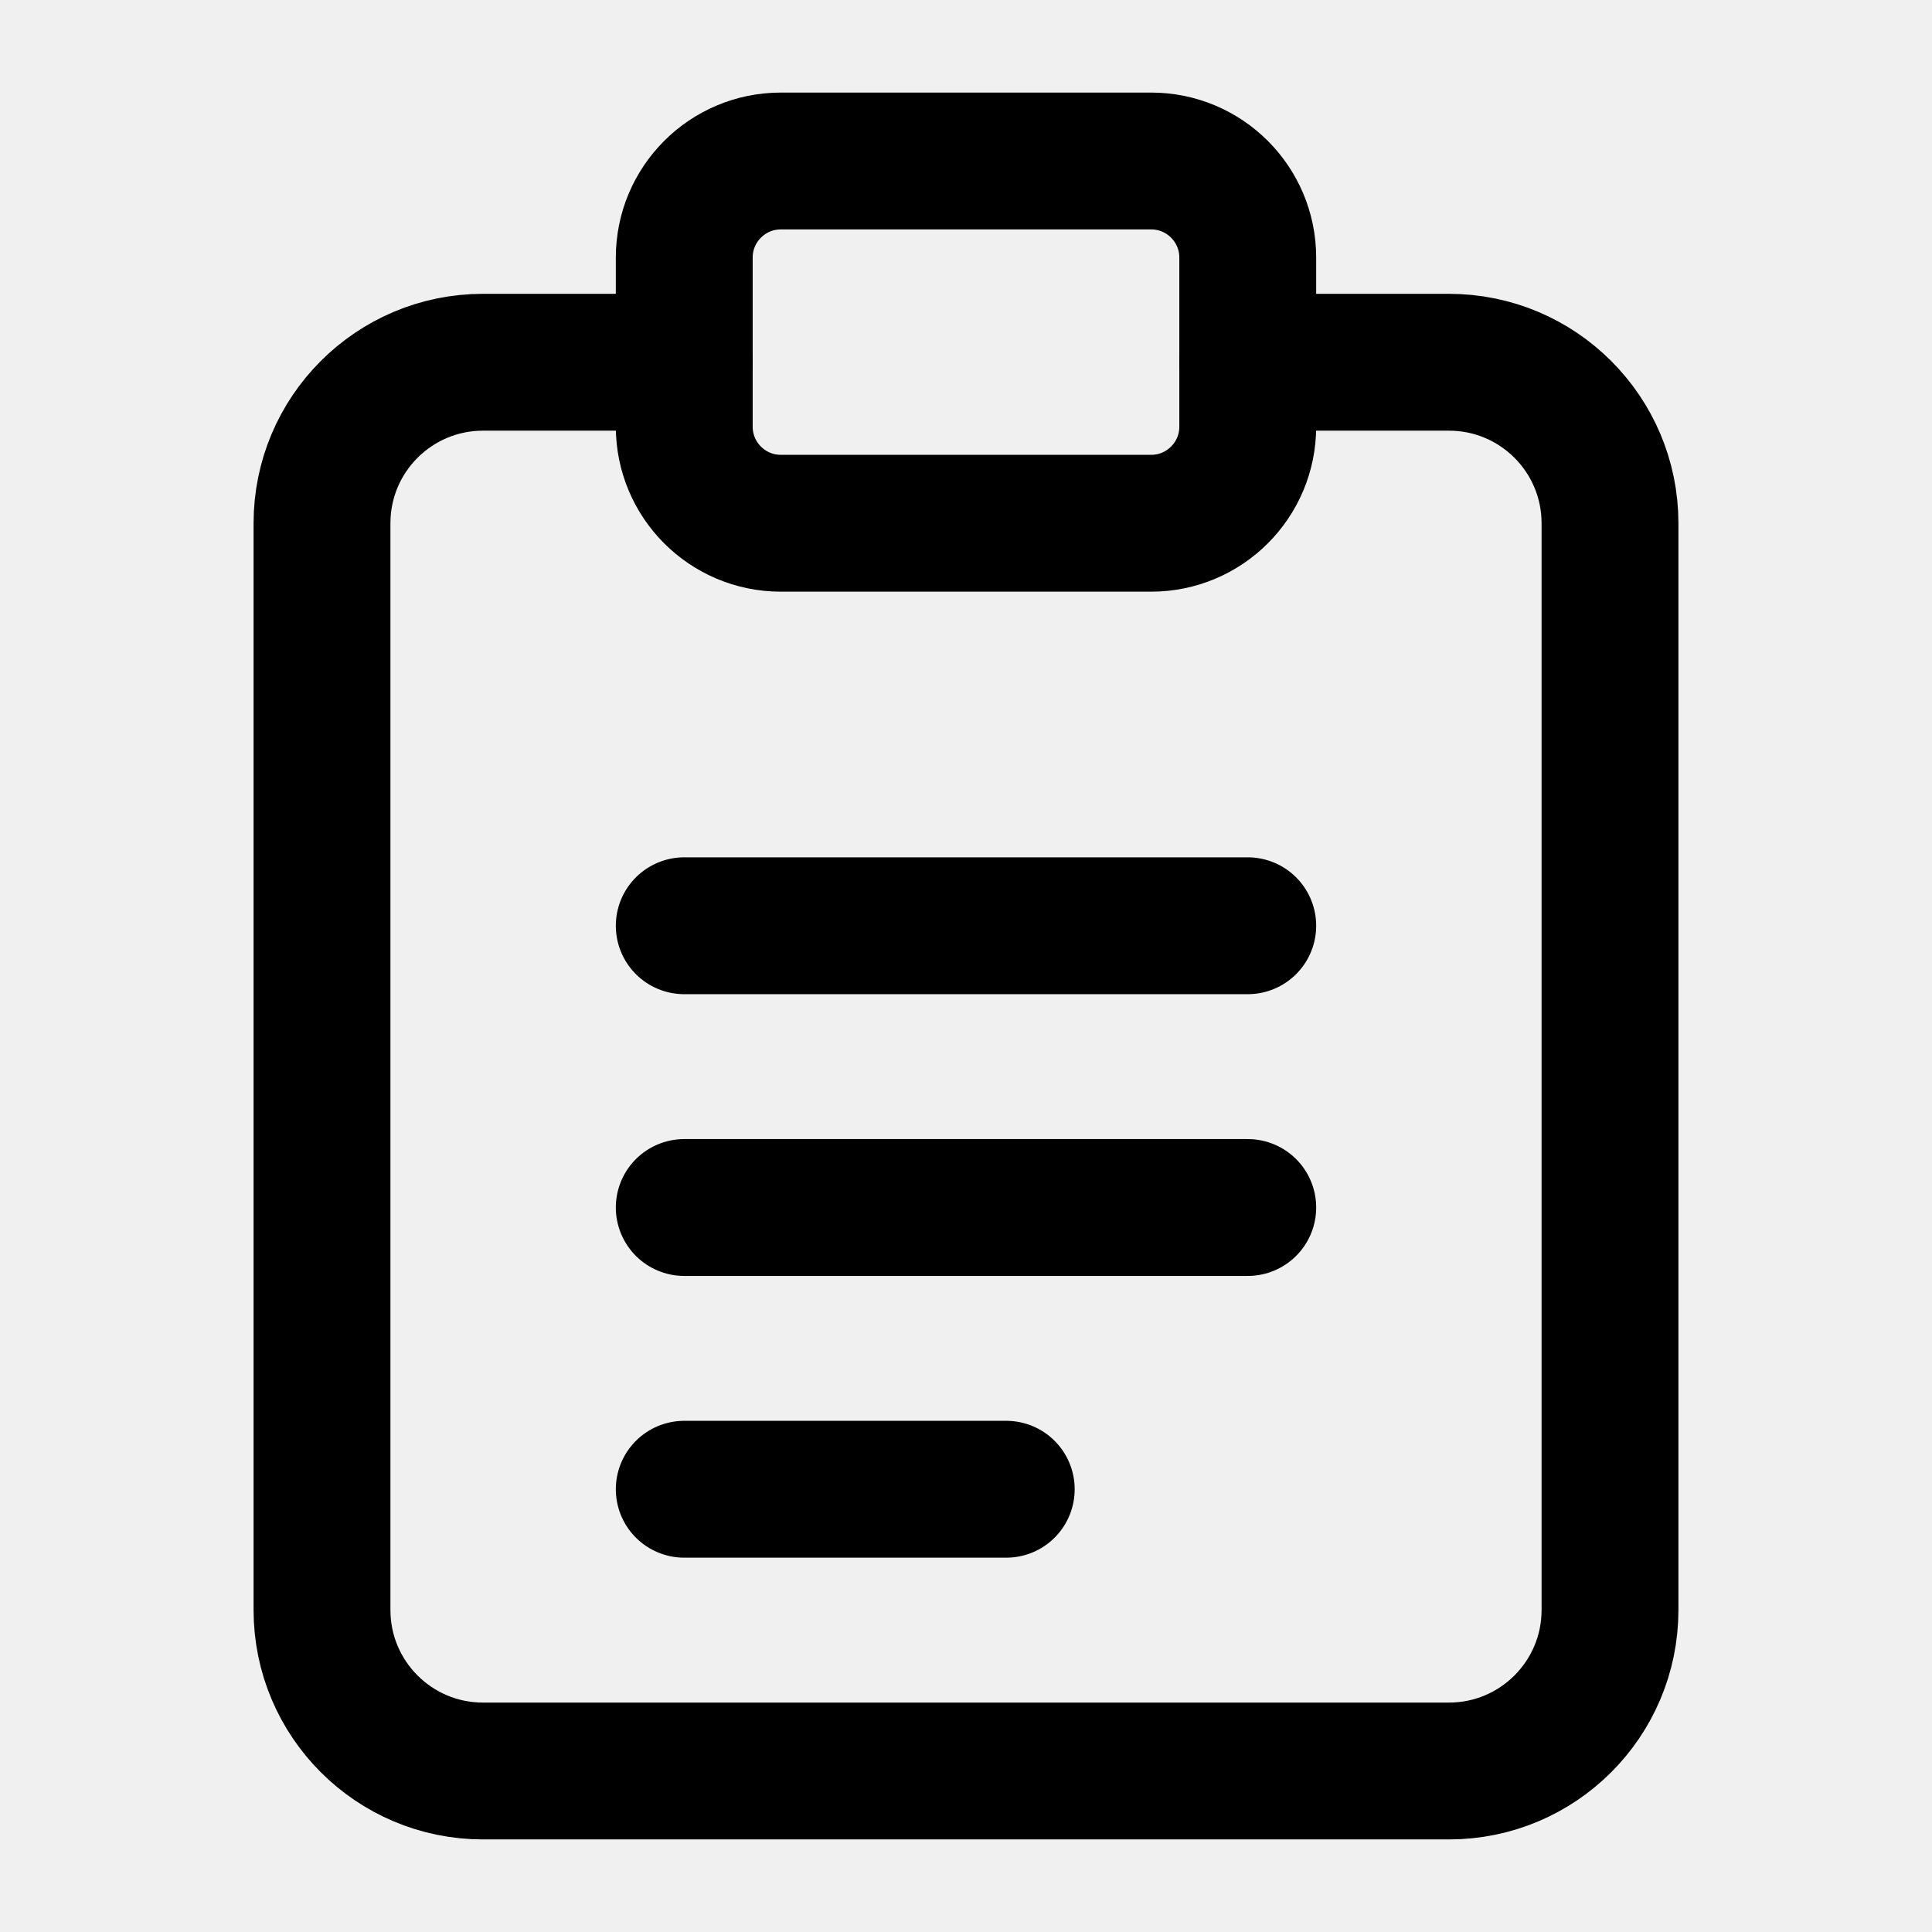
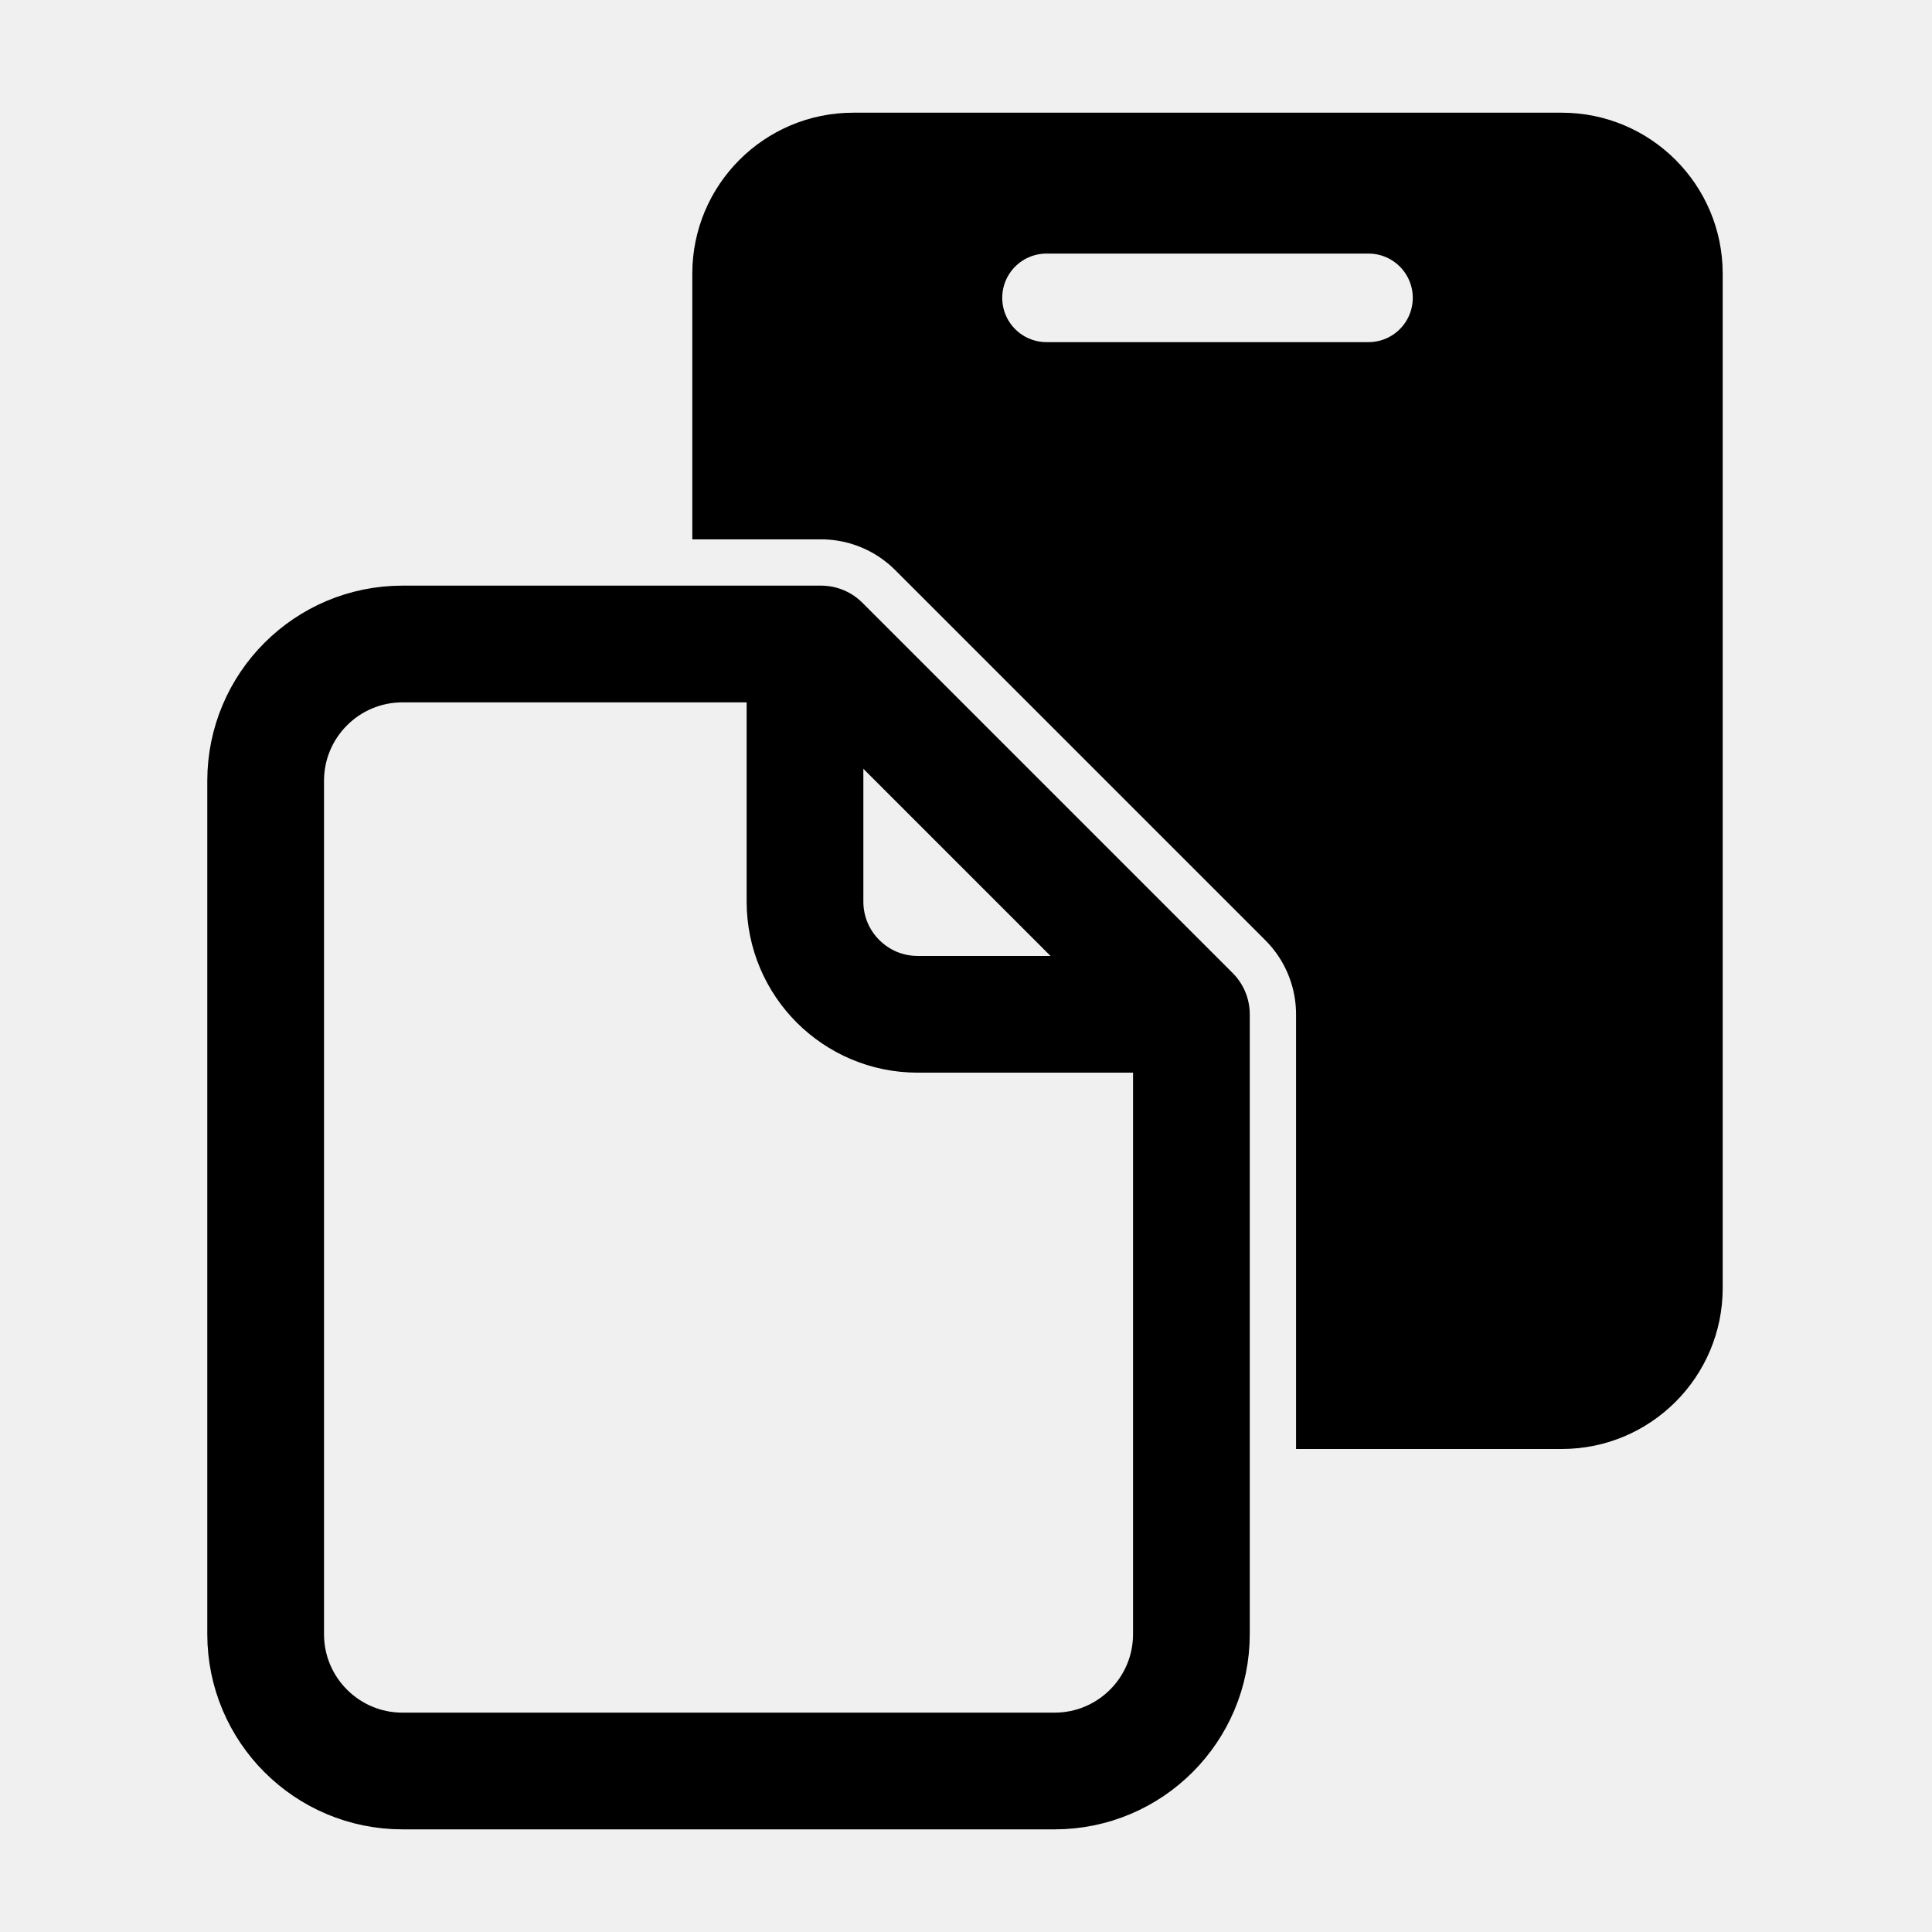
- <svg xmlns="http://www.w3.org/2000/svg" width="24" height="24" viewBox="0 0 24 24" fill="none" stroke="currentColor" stroke-width="1.7" stroke-linecap="round" stroke-linejoin="round">
-   <path d="M8.5 4.5H6a2 2 0 0 0-2 2v13.5a2 2 0 0 0 2 2h12a2 2 0 0 0 2-2V6.5a2 2 0 0 0-2-2h-2.5" />
-   <rect x="8.5" y="2" width="7" height="4.5" rx="1.2" />
-   <path d="M8.5 11.5h7M8.5 15h7M8.5 18.5h4" />
+ <svg xmlns="http://www.w3.org/2000/svg" viewBox="0 0 24 24" fill="none" stroke="currentColor" stroke-width="1.45" stroke-linecap="round" stroke-linejoin="round">
+   <mask id="c" maskUnits="userSpaceOnUse" x="-8" y="-8" width="40" height="40">
+     <rect x="-8" y="-8" width="40" height="40" fill="#fff" stroke="none" />
+     <g stroke="#000" fill="#000">
+       <path d="M5 8h5.2l4.6 4.6v7.7a1.7 1.7 0 0 1-1.7 1.7H5a1.7 1.7 0 0 1-1.7-1.7V9.7A1.7 1.7 0 0 1 5 8z" stroke-width="2.6" />
+       <path d="M13 3.7h4" stroke-width="1.1" />
+     </g>
+   </mask>
+   <g mask="url(#c)">
+     <rect x="8.6" y="1.4" width="12.8" height="16.6" rx="2" fill="currentColor" stroke="none" />
+   </g>
+   <path d="M5 8h5.2l4.6 4.6v7.7a1.7 1.7 0 0 1-1.7 1.7H5a1.7 1.7 0 0 1-1.7-1.7V9.7A1.7 1.7 0 0 1 5 8z" />
+   <path d="M10 8.2v3a1.4 1.4 0 0 0 1.4 1.4h3.2" />
</svg>
